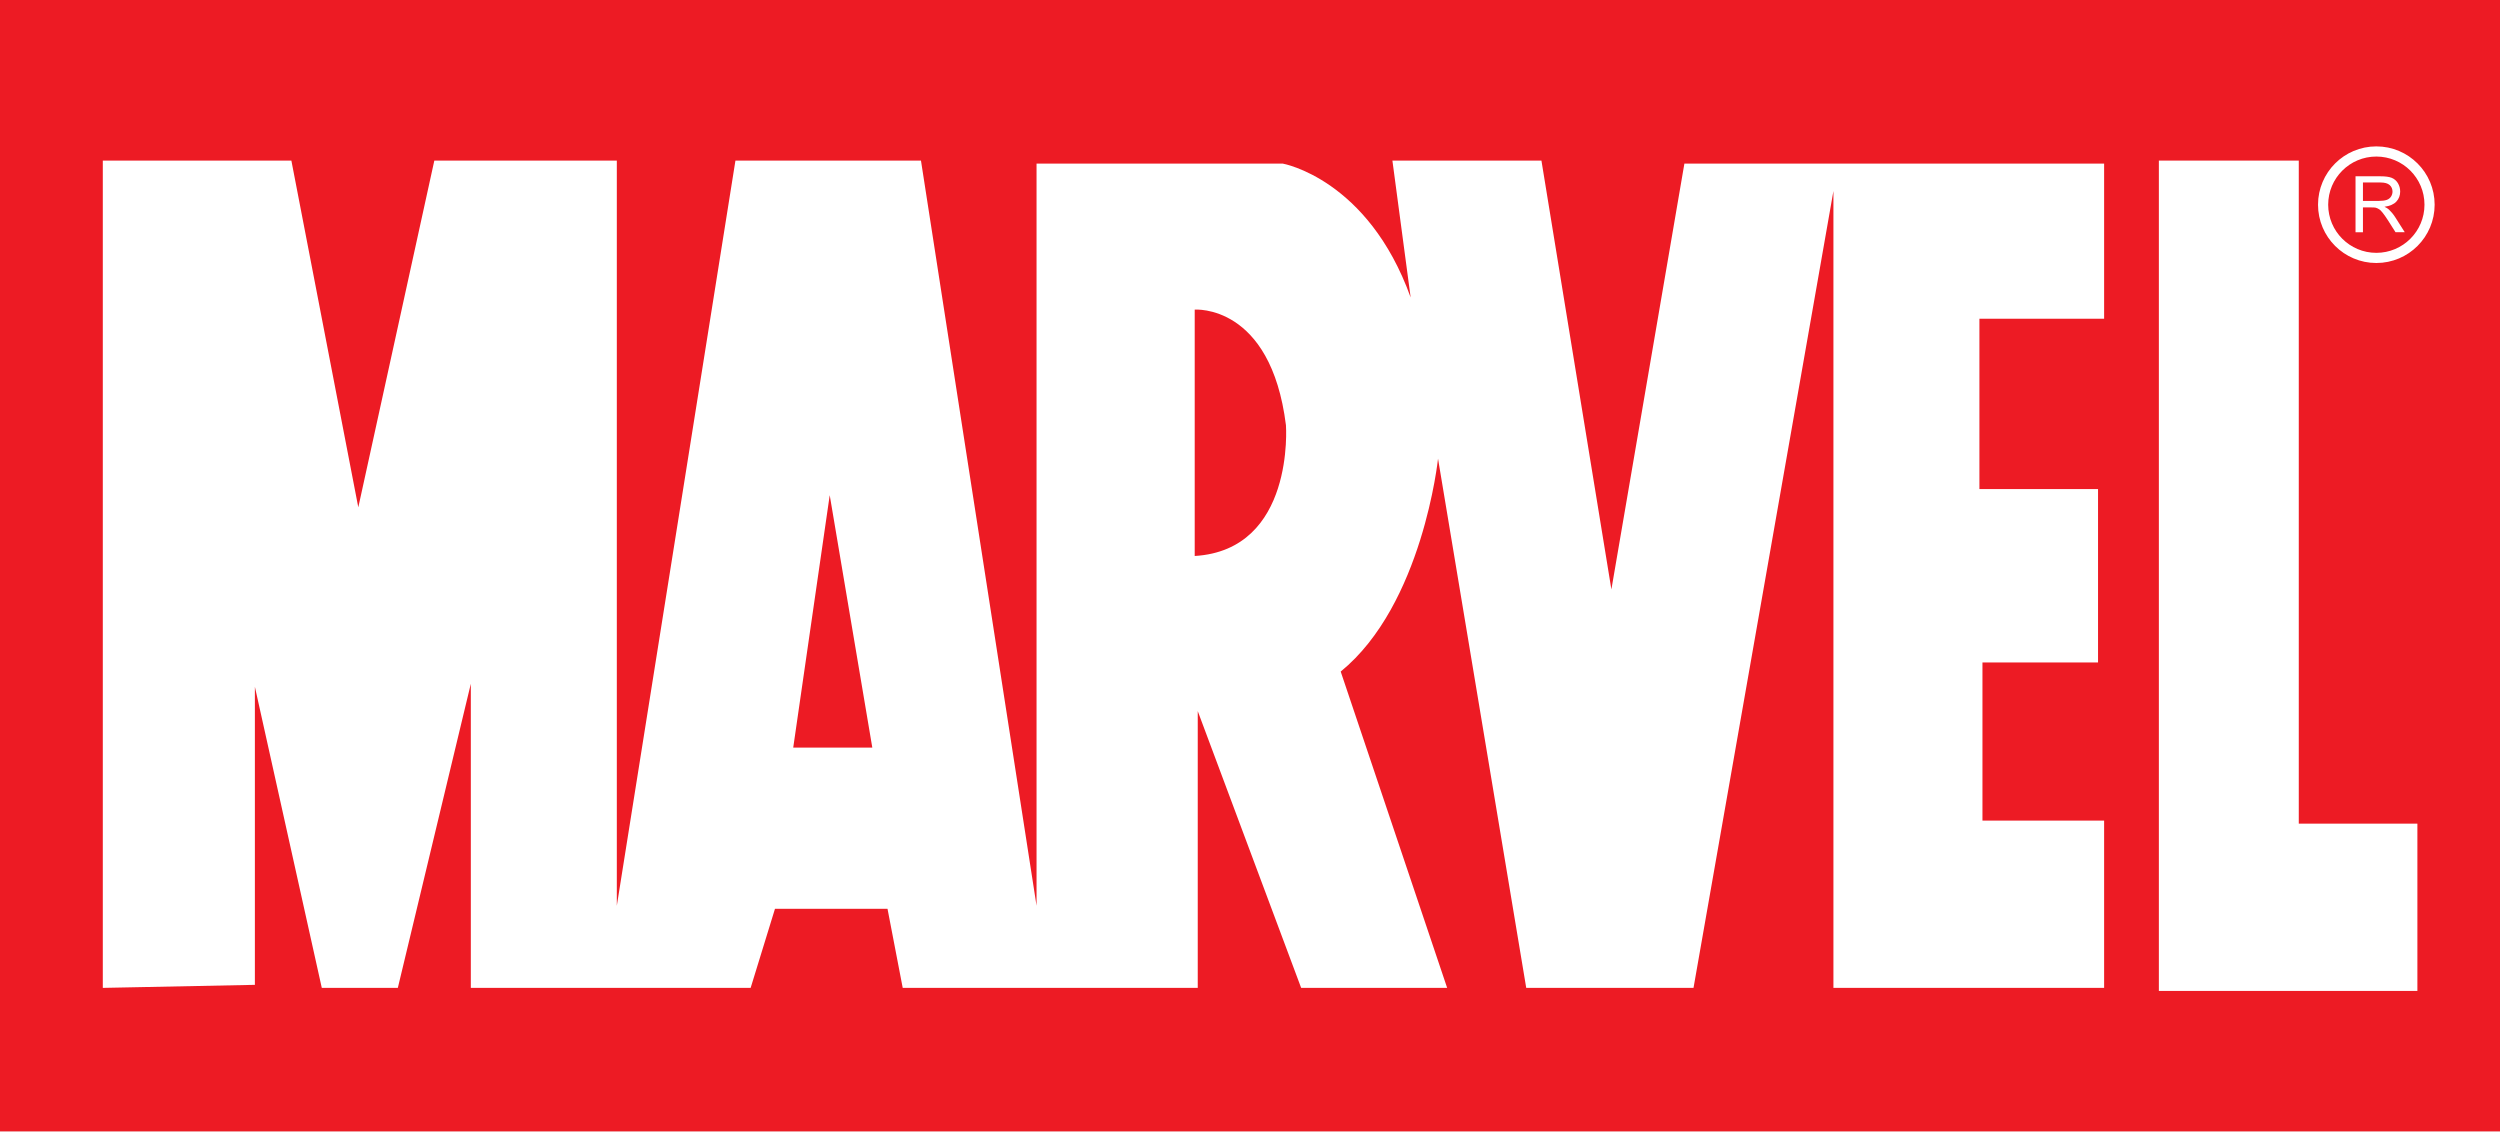
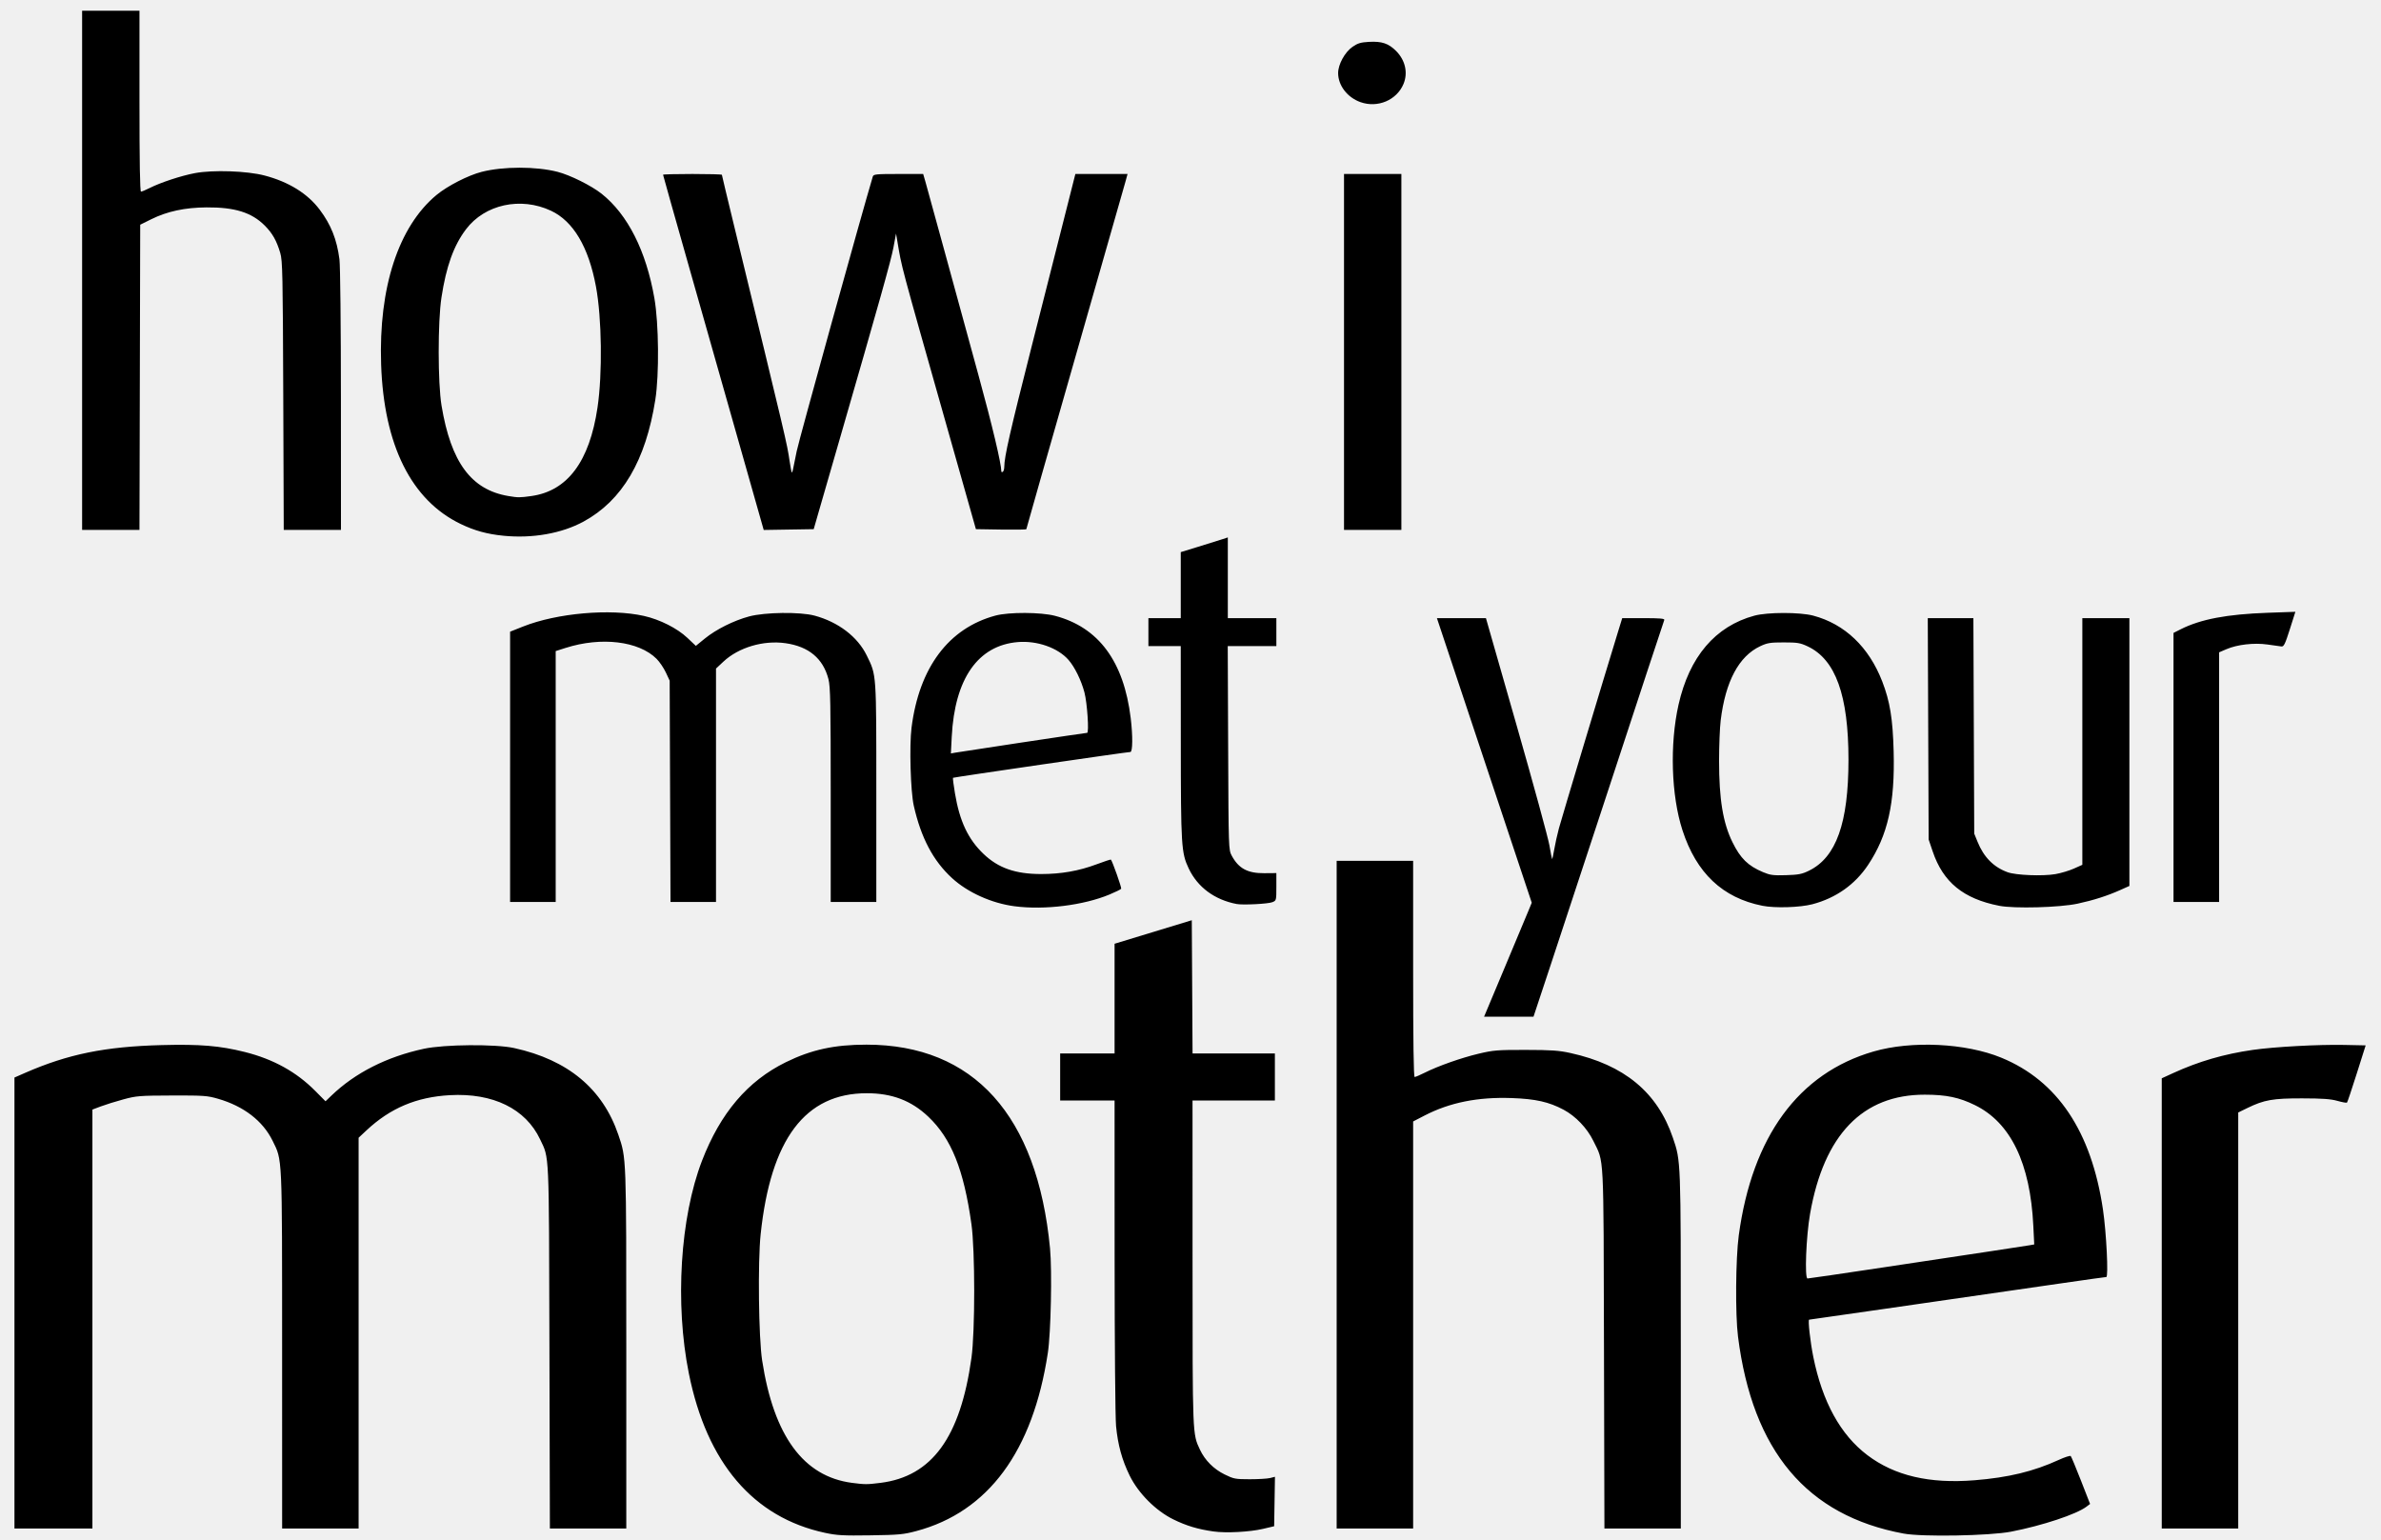
- <svg xmlns="http://www.w3.org/2000/svg" id="Capa_1" data-name="Capa 1" viewBox="0 0 410.98 185.99">
-   <rect width="410.98" height="185.99" fill="#ed1b24" />
-   <polygon points="354.9 26.4 377.9 26.4 377.9 135.4 397.4 135.4 397.4 162.9 354.9 162.9 354.9 26.4" fill="#fff" />
-   <g>
-     <circle cx="390.65" cy="33.65" r="8.75" fill="none" stroke="#fff" stroke-width="1.67" />
-     <path d="M387.23,38.16v-9.18h4.07c.82,0,1.44,.08,1.87,.25,.42,.17,.76,.46,1.02,.87,.25,.42,.38,.88,.38,1.39,0,.65-.21,1.2-.63,1.65-.42,.45-1.07,.73-1.95,.85,.32,.15,.57,.31,.73,.46,.35,.33,.69,.73,1.01,1.22l1.59,2.5h-1.52l-1.21-1.91c-.36-.55-.65-.97-.88-1.26-.23-.29-.43-.5-.62-.61-.18-.12-.37-.2-.55-.25-.14-.03-.36-.04-.68-.04h-1.41v4.08h-1.22Zm1.22-5.13h2.61c.55,0,.99-.06,1.3-.17,.31-.11,.55-.3,.71-.55,.16-.25,.24-.53,.24-.82,0-.43-.16-.79-.47-1.07-.32-.28-.81-.42-1.49-.42h-2.9v3.03Z" fill="#fff" />
+ <svg xmlns="http://www.w3.org/2000/svg" width="750" height="485" id="svg8775" version="1.1">
+   <defs id="defs8777" />
+   <g id="layer1" transform="translate(0,-567.3622)">
+     <path style="fill:#000000" d="m 259.87,1050.203 c -22.574,-4.854 -37.22,-22.007 -42.893,-50.235 -4.412,-21.952 -2.731,-49.104 4.144,-66.956 5.8,-15.059 14.385,-25.151 26.422,-31.06 8.037,-3.945 15.32,-5.529 25.398,-5.524 33.757,0.016 53.801,22.258 57.809,64.151 0.679,7.097 0.274,26.608 -0.684,32.924 -4.704,31.023 -18.778,50.095 -41.428,56.141 -4.052,1.082 -5.481,1.215 -14.457,1.347 -8.616,0.127 -10.548,0.021 -14.312,-0.788 z m 17.492,-15.741 c 16.195,-2.031 25.156,-14.345 28.64,-39.359 1.16,-8.327 1.155,-33.886 -0.008,-42.158 -2.418,-17.199 -6.323,-26.928 -13.574,-33.816 -5.345,-5.077 -11.434,-7.4 -19.398,-7.4 -19.394,0 -30.249,14.424 -33.422,44.411 -0.922,8.718 -0.641,32.542 0.469,39.76 3.664,23.812 13.023,36.564 28.303,38.562 4.073,0.532 4.743,0.532 8.988,10e-5 z m 322.27,15.975 c -30.498,-5.653 -47.592,-25.984 -52.171,-62.052 -0.879,-6.922 -0.744,-24.626 0.243,-31.892 4.231,-31.15 18.827,-51.067 42.434,-57.905 12.013,-3.479 29.045,-2.657 40.252,1.943 17.708,7.268 28.397,23.241 32.035,47.872 1.068,7.229 1.759,21.219 1.048,21.219 -0.257,0 -6.284,0.842 -13.392,1.872 -44.718,6.477 -80.002,11.563 -80.213,11.563 -0.427,0 0.354,7 1.306,11.709 2.871,14.206 8.559,24.549 17.026,30.958 8.575,6.492 19.559,9.065 33.797,7.917 10.63,-0.857 18.56,-2.774 26.479,-6.402 1.894,-0.868 3.599,-1.417 3.791,-1.221 0.191,0.196 1.64,3.67 3.22,7.721 l 2.872,7.364 -1.103,0.842 c -3.159,2.411 -13.96,5.994 -23.804,7.896 -6.78,1.31 -27.953,1.684 -33.819,0.596 z m -6.458,-83.836 c 12.725,-1.917 27.931,-4.207 33.791,-5.089 5.86,-0.882 11.364,-1.726 12.231,-1.876 l 1.576,-0.273 -0.288,-5.873 c -0.969,-19.74 -7.134,-32.488 -18.383,-38.008 -4.981,-2.444 -9.019,-3.287 -15.793,-3.297 -19.585,-0.029 -31.779,12.626 -36.149,37.517 -1.246,7.097 -1.765,20.384 -0.796,20.384 0.372,0 11.087,-1.568 23.811,-3.485 z M 382.249,1049.772 c -4.904,-0.692 -8.534,-1.781 -12.633,-3.79 -5.546,-2.718 -11.049,-8.235 -13.783,-13.817 -2.408,-4.917 -3.7,-9.614 -4.277,-15.546 -0.256,-2.629 -0.453,-25.644 -0.46,-53.598 l -0.012,-48.991 -8.571,0 -8.571,0 0,-7.412 0,-7.412 8.571,0 8.571,0 0,-17.282 0,-17.282 12.161,-3.704 12.161,-3.704 0.121,20.986 0.12,20.986 12.967,0 12.967,0 0,7.412 0,7.412 -12.972,0 -12.972,0 0.007,51.076 c 0.008,54.811 -0.03,53.871 2.345,58.923 1.56,3.32 4.313,6.085 7.735,7.769 2.897,1.426 3.392,1.521 7.967,1.523 2.683,0 5.561,-0.172 6.396,-0.385 l 1.517,-0.387 -0.127,7.788 -0.127,7.788 -3.475,0.82 c -4.187,0.989 -11.667,1.383 -15.627,0.825 z M 4.554,977.814 l 0,-71.029 3.359,-1.47 c 13.488,-5.902 25.19,-8.282 43.018,-8.75 12.073,-0.317 18.344,0.205 26.198,2.181 8.998,2.263 16.207,6.247 22.166,12.249 l 3.243,3.267 1.853,-1.781 c 7.474,-7.184 17.437,-12.235 29.099,-14.751 6.485,-1.399 22.573,-1.527 28.484,-0.227 16.932,3.725 27.862,12.825 32.802,27.311 2.536,7.435 2.501,6.498 2.501,67.571 l 0,56.459 -12.033,0 -12.033,0 -0.145,-57.099 c -0.159,-62.691 -0.008,-59.299 -2.928,-65.474 -4.571,-9.663 -14.842,-14.692 -28.454,-13.93 -10.519,0.588 -18.759,4.076 -26.291,11.129 l -2.432,2.278 0,61.549 0,61.548 -12.045,0 -12.045,0 -0.008,-56.172 c -0.009,-62.155 0.105,-59.662 -3.006,-65.983 -3.078,-6.256 -9.073,-10.871 -17.16,-13.213 -3.401,-0.985 -4.524,-1.064 -14.572,-1.032 -10.188,0.033 -11.169,0.111 -15.288,1.227 -2.421,0.656 -5.6,1.646 -7.065,2.199 l -2.664,1.007 0,65.984 0,65.983 -12.277,0 -12.277,0 0,-71.029 z m 416.485,-34.134 0,-105.164 12.045,0 12.045,0 0,34.051 c 0,23.021 0.154,34.051 0.476,34.051 0.262,0 1.669,-0.6 3.127,-1.332 4.237,-2.13 11.505,-4.695 17.012,-6.005 4.669,-1.11 5.912,-1.211 14.825,-1.198 8.128,0.012 10.453,0.174 14.13,0.984 16.936,3.733 27.362,12.358 32.245,26.674 2.534,7.431 2.501,6.539 2.501,67.107 l 0,55.996 -12.031,0 -12.031,0 -0.139,-56.635 c -0.154,-63.083 0.086,-58.421 -3.372,-65.504 -1.944,-3.982 -5.553,-7.759 -9.346,-9.781 -4.616,-2.461 -8.842,-3.409 -16.358,-3.672 -10.67,-0.373 -19.503,1.4 -27.449,5.51 l -3.59,1.857 0,64.112 0,64.112 -12.045,0 -12.045,0 0,-105.163 z m 259.898,34.256 0,-70.908 3.59,-1.643 c 8.056,-3.687 16.022,-6.004 25.133,-7.31 6.783,-0.973 20.725,-1.729 28.758,-1.56 l 6.752,0.142 -2.814,8.892 c -1.548,4.891 -2.928,8.999 -3.066,9.131 -0.138,0.131 -1.493,-0.111 -3.011,-0.54 -2.109,-0.595 -4.726,-0.782 -11.099,-0.792 -9.243,-0.015 -11.991,0.468 -17.257,3.035 l -2.895,1.411 0,65.525 0,65.524 -12.045,0 -12.045,0 0,-70.907 z M 473.934,872.22 c 3.554,-8.472 6.933,-16.551 7.51,-17.952 l 1.048,-2.548 -14.937,-44.822 -14.937,-44.822 7.722,0.005 7.722,0.005 9.643,33.698 c 5.304,18.534 9.961,35.574 10.351,37.868 0.389,2.293 0.769,4.233 0.845,4.311 0.075,0.078 0.377,-1.277 0.671,-3.011 0.294,-1.734 0.953,-4.716 1.466,-6.627 0.796,-2.971 14.387,-48.175 18.56,-61.732 l 1.39,-4.517 6.731,0 c 5.19,0 6.682,0.133 6.518,0.579 -0.393,1.068 -8.074,24.391 -19.111,58.025 -6.02,18.346 -13.452,40.913 -16.515,50.15 l -5.569,16.794 -7.784,0 -7.784,0 6.461,-15.404 z m -154.324,-19.382 c -7.217,-0.934 -14.768,-4.329 -19.721,-8.868 -5.948,-5.45 -9.78,-12.705 -12.058,-22.827 -1.009,-4.485 -1.422,-18.833 -0.706,-24.525 2.386,-18.957 11.68,-31.385 26.434,-35.346 4.229,-1.135 14.299,-1.095 18.763,0.075 13.719,3.596 21.669,14.338 23.844,32.22 0.676,5.558 0.628,10.668 -0.101,10.666 -0.979,-0.004 -55.698,7.964 -55.88,8.135 -0.094,0.088 0.187,2.299 0.624,4.912 1.467,8.776 4.14,14.436 9.007,19.079 4.663,4.448 10.051,6.327 18.141,6.327 6.299,0 11.878,-0.979 17.428,-3.057 2.416,-0.905 4.458,-1.578 4.536,-1.495 0.477,0.504 3.436,8.879 3.246,9.187 -0.128,0.206 -1.783,1.021 -3.679,1.81 -8.193,3.411 -20.432,4.929 -29.879,3.706 z m 2.488,-51.626 c 10.939,-1.65 20.091,-3.001 20.338,-3.001 0.659,0 0.036,-9.414 -0.844,-12.74 -1.01,-3.819 -3.043,-7.972 -5.008,-10.225 -3.341,-3.832 -9.893,-6.139 -15.985,-5.629 -12.568,1.054 -19.882,11.55 -20.811,29.869 l -0.265,5.214 1.343,-0.245 c 0.739,-0.135 10.293,-1.595 21.232,-3.245 z m 233.06,51.468 c -12.554,-2.486 -20.818,-10.299 -25.204,-23.828 -3.53,-10.891 -4.033,-27.031 -1.23,-39.495 3.4,-15.118 11.584,-24.731 23.885,-28.057 4.145,-1.121 14.327,-1.13 18.531,-0.017 9.951,2.635 17.564,9.895 21.756,20.746 2.43,6.291 3.316,11.719 3.59,21.994 0.436,16.362 -1.83,26.441 -8.043,35.778 -4.124,6.198 -10.129,10.441 -17.534,12.391 -3.922,1.032 -11.776,1.276 -15.751,0.489 z m 14.657,-11.049 c 8.584,-4.2 12.44,-15.027 12.444,-34.94 0.004,-20.294 -4.07,-31.604 -12.868,-35.728 -2.347,-1.1 -3.206,-1.242 -7.514,-1.242 -4.262,0 -5.18,0.148 -7.414,1.196 -6.731,3.158 -10.951,11.072 -12.457,23.358 -0.281,2.293 -0.51,8.026 -0.51,12.74 0,12.117 1.227,19.554 4.224,25.648 2.509,5.101 4.883,7.427 9.621,9.423 2.255,0.95 3.21,1.076 7.236,0.956 3.948,-0.118 5.025,-0.328 7.239,-1.41 z m 59.931,11.055 c -11.293,-2.212 -17.678,-7.424 -20.955,-17.107 l -1.279,-3.779 -0.137,-34.862 -0.137,-34.862 7.183,0 7.183,0 0.133,33.935 0.133,33.935 1.041,2.57 c 1.967,4.857 5.058,7.989 9.474,9.598 2.621,0.955 11.053,1.287 15.064,0.593 1.73,-0.299 4.344,-1.08 5.809,-1.735 l 2.664,-1.191 0,-38.852 0,-38.852 7.412,0 7.412,0 0,42.177 0,42.178 -2.895,1.297 c -4.078,1.826 -8.428,3.215 -13.422,4.287 -5.671,1.217 -19.919,1.604 -24.682,0.671 z m -240.209,-0.562 c -6.971,-1.337 -12.311,-5.297 -15.104,-11.201 -2.332,-4.929 -2.467,-7.097 -2.485,-39.816 l -0.016,-30.229 -5.096,0 -5.096,0 0,-4.401 0,-4.401 5.096,0 5.096,0 0,-10.398 0,-10.398 5.443,-1.671 c 2.994,-0.919 6.33,-1.961 7.412,-2.314 l 1.969,-0.643 0,12.712 0,12.712 7.644,0 7.644,0 0,4.401 0,4.401 -7.656,0 -7.656,0 0.128,32.082 c 0.127,31.837 0.136,32.096 1.125,33.935 2.172,4.036 5.011,5.568 10.237,5.523 l 3.822,-0.033 0,4.331 c 0,4.293 -0.011,4.336 -1.274,4.839 -1.354,0.54 -9.291,0.94 -11.234,0.568 z m -228.858,-43.208 0,-42.573 4.054,-1.613 c 10.68,-4.249 27.507,-5.729 38.104,-3.35 5.014,1.125 10.492,3.89 13.677,6.902 l 2.674,2.529 2.827,-2.304 c 3.534,-2.881 9.115,-5.669 13.946,-6.968 4.985,-1.341 16.071,-1.478 20.616,-0.255 7.483,2.012 13.565,6.654 16.441,12.547 3.097,6.346 3.016,5.185 3.016,43.243 l 0,34.417 -7.181,0 -7.181,0 0,-33.722 c 0,-28.9 -0.102,-34.117 -0.715,-36.483 -1.684,-6.502 -6.197,-10.275 -13.533,-11.316 -6.959,-0.987 -14.77,1.33 -19.546,5.797 l -2.341,2.19 0,36.767 0,36.767 -7.167,0 -7.167,0 -0.13,-34.862 -0.13,-34.862 -1.214,-2.588 c -0.668,-1.423 -1.977,-3.352 -2.911,-4.285 -5.596,-5.596 -17.438,-7.017 -28.652,-3.439 l -3.127,0.998 0,39.519 0,39.519 -7.181,0 -7.181,0 0,-42.573 z m 523.965,0.191 0,-42.382 2.201,-1.112 c 6.346,-3.207 14.59,-4.772 27.53,-5.228 l 8.652,-0.305 -1.751,5.515 c -1.473,4.638 -1.891,5.498 -2.629,5.403 -0.483,-0.062 -2.459,-0.338 -4.392,-0.614 -4.228,-0.604 -9.525,4.6e-4 -12.96,1.478 l -2.288,0.984 0,39.321 0,39.321 -7.181,0 -7.181,0 0,-42.382 z M 158.578,736.118 c -5.155,-0.515 -9.069,-1.591 -13.455,-3.697 -15.556,-7.471 -24.213,-24.828 -25.071,-50.26 -0.817,-24.238 5.463,-43.443 17.459,-53.394 3.436,-2.85 9.985,-6.197 14.245,-7.278 6.804,-1.728 17.047,-1.733 23.824,-0.011 3.973,1.009 10.693,4.347 13.925,6.915 8.239,6.549 14.013,17.982 16.625,32.922 1.391,7.955 1.537,24.07 0.291,31.966 -3.032,19.204 -10.413,31.736 -22.6,38.373 -6.88,3.747 -16.106,5.379 -25.242,4.466 z m 8.818,-12.506 c 11.365,-1.598 18.293,-10.877 20.815,-27.873 1.587,-10.698 1.363,-28.195 -0.489,-38.129 -2.324,-12.465 -7.143,-20.58 -14.174,-23.871 -9.545,-4.466 -20.841,-1.997 -26.767,5.853 -3.878,5.137 -6.223,11.659 -7.726,21.488 -1.17,7.655 -1.157,26.914 0.024,34.037 2.963,17.874 9.347,26.523 21.028,28.49 3.076,0.518 3.634,0.518 7.29,0.004 z m -141.531,-71.102 0,-81.768 9.034,0 9.034,0 0,28.491 c 0,19.297 0.154,28.491 0.479,28.491 0.263,0 1.462,-0.498 2.664,-1.106 3.505,-1.773 9.945,-3.895 14.335,-4.722 5.652,-1.065 16.368,-0.7 21.901,0.747 7.625,1.994 13.561,5.668 17.394,10.767 3.55,4.722 5.411,9.399 6.217,15.625 0.261,2.013 0.456,20.673 0.465,44.359 l 0.014,40.884 -9.013,0 -9.013,0 -0.152,-42.274 c -0.138,-38.263 -0.227,-42.528 -0.945,-44.952 -1.158,-3.911 -2.46,-6.21 -4.903,-8.653 -4.121,-4.121 -9.454,-5.779 -18.363,-5.711 -6.777,0.052 -12.371,1.255 -17.373,3.736 l -3.475,1.723 -0.118,48.065 -0.118,48.065 -9.032,0 -9.032,0 0,-81.768 z m 206.907,54.33 c -4.285,-15.103 -11.419,-40.226 -15.852,-55.829 -4.433,-15.603 -8.061,-28.477 -8.061,-28.607 0,-0.131 4.169,-0.237 9.266,-0.237 5.096,0 9.266,0.114 9.266,0.254 0,0.14 1.785,7.593 3.966,16.562 16.463,67.701 16.549,68.065 17.342,73.503 0.277,1.9 0.59,3.541 0.694,3.645 0.207,0.207 0.229,0.117 1.561,-6.637 0.65,-3.296 20.588,-75.249 23.973,-86.517 0.219,-0.73 1.017,-0.811 8.055,-0.811 l 7.812,0 0.705,2.432 c 0.388,1.338 3.098,11.188 6.024,21.89 2.925,10.702 7.719,28.218 10.653,38.925 4.372,15.954 7.237,28.007 7.237,30.444 0,0.225 0.208,0.281 0.463,0.123 0.255,-0.157 0.463,-0.872 0.463,-1.588 0,-3.072 1.839,-11.16 8.539,-37.559 3.913,-15.416 8.631,-34.022 10.485,-41.347 l 3.371,-13.319 8.218,0 8.218,0 -0.598,2.201 c -0.329,1.21 -7.502,26.33 -15.941,55.821 -8.439,29.491 -15.344,53.731 -15.344,53.867 0,0.135 -3.574,0.189 -7.941,0.119 l -7.941,-0.127 -8.986,-31.734 C 283.2,648.566 284.158,652.152 282.642,643.245 l -0.394,-2.316 -0.816,4.375 c -0.754,4.045 -4.271,16.579 -17.231,61.411 -2.725,9.428 -5.615,19.434 -6.422,22.237 l -1.467,5.096 -7.874,0.126 -7.874,0.126 -7.792,-27.46 z m 190.584,-28.618 0,-56.056 9.034,0 9.034,0 0,56.056 0,56.056 -9.034,0 -9.034,0 0,-56.056 z m 5.187,-78.686 c -4.142,-1.47 -7.04,-5.243 -7.04,-9.168 0,-2.724 2.121,-6.584 4.537,-8.259 1.626,-1.127 2.57,-1.411 5.17,-1.558 4.06,-0.229 6.164,0.478 8.558,2.875 2.893,2.897 3.786,6.884 2.326,10.379 -2.137,5.116 -8.134,7.653 -13.551,5.731 z" id="path8913" />
  </g>
-   <path d="M16.9,162.4V26.4h31l11,57,12.5-57h30v122.5L120.9,26.4h30.5l19,122.5V26.9h40.5s14,2.5,21,22l-3-22.5h24.5l11.5,70.5,12-70h69v25.5h-20.5v28h19.5v28.5h-19v26h20v27.5h-44.5V31.4l-23,131h-27.5l-14.5-87s-2.5,24-16,35l17.5,52h-24l-17-45.5v45.5h-48.5l-2.5-13h-18.5l-4,13h-46v-50l-12,50h-12.5l-11-49.5v49l-25,.5Zm126.5-39.5l-7-41.5-6,41.5h13Zm53-31.5c16.5-1,15-21.5,15-21.5-2.5-20-15-19-15-19v40.5Z" fill="#fff" />
</svg>
